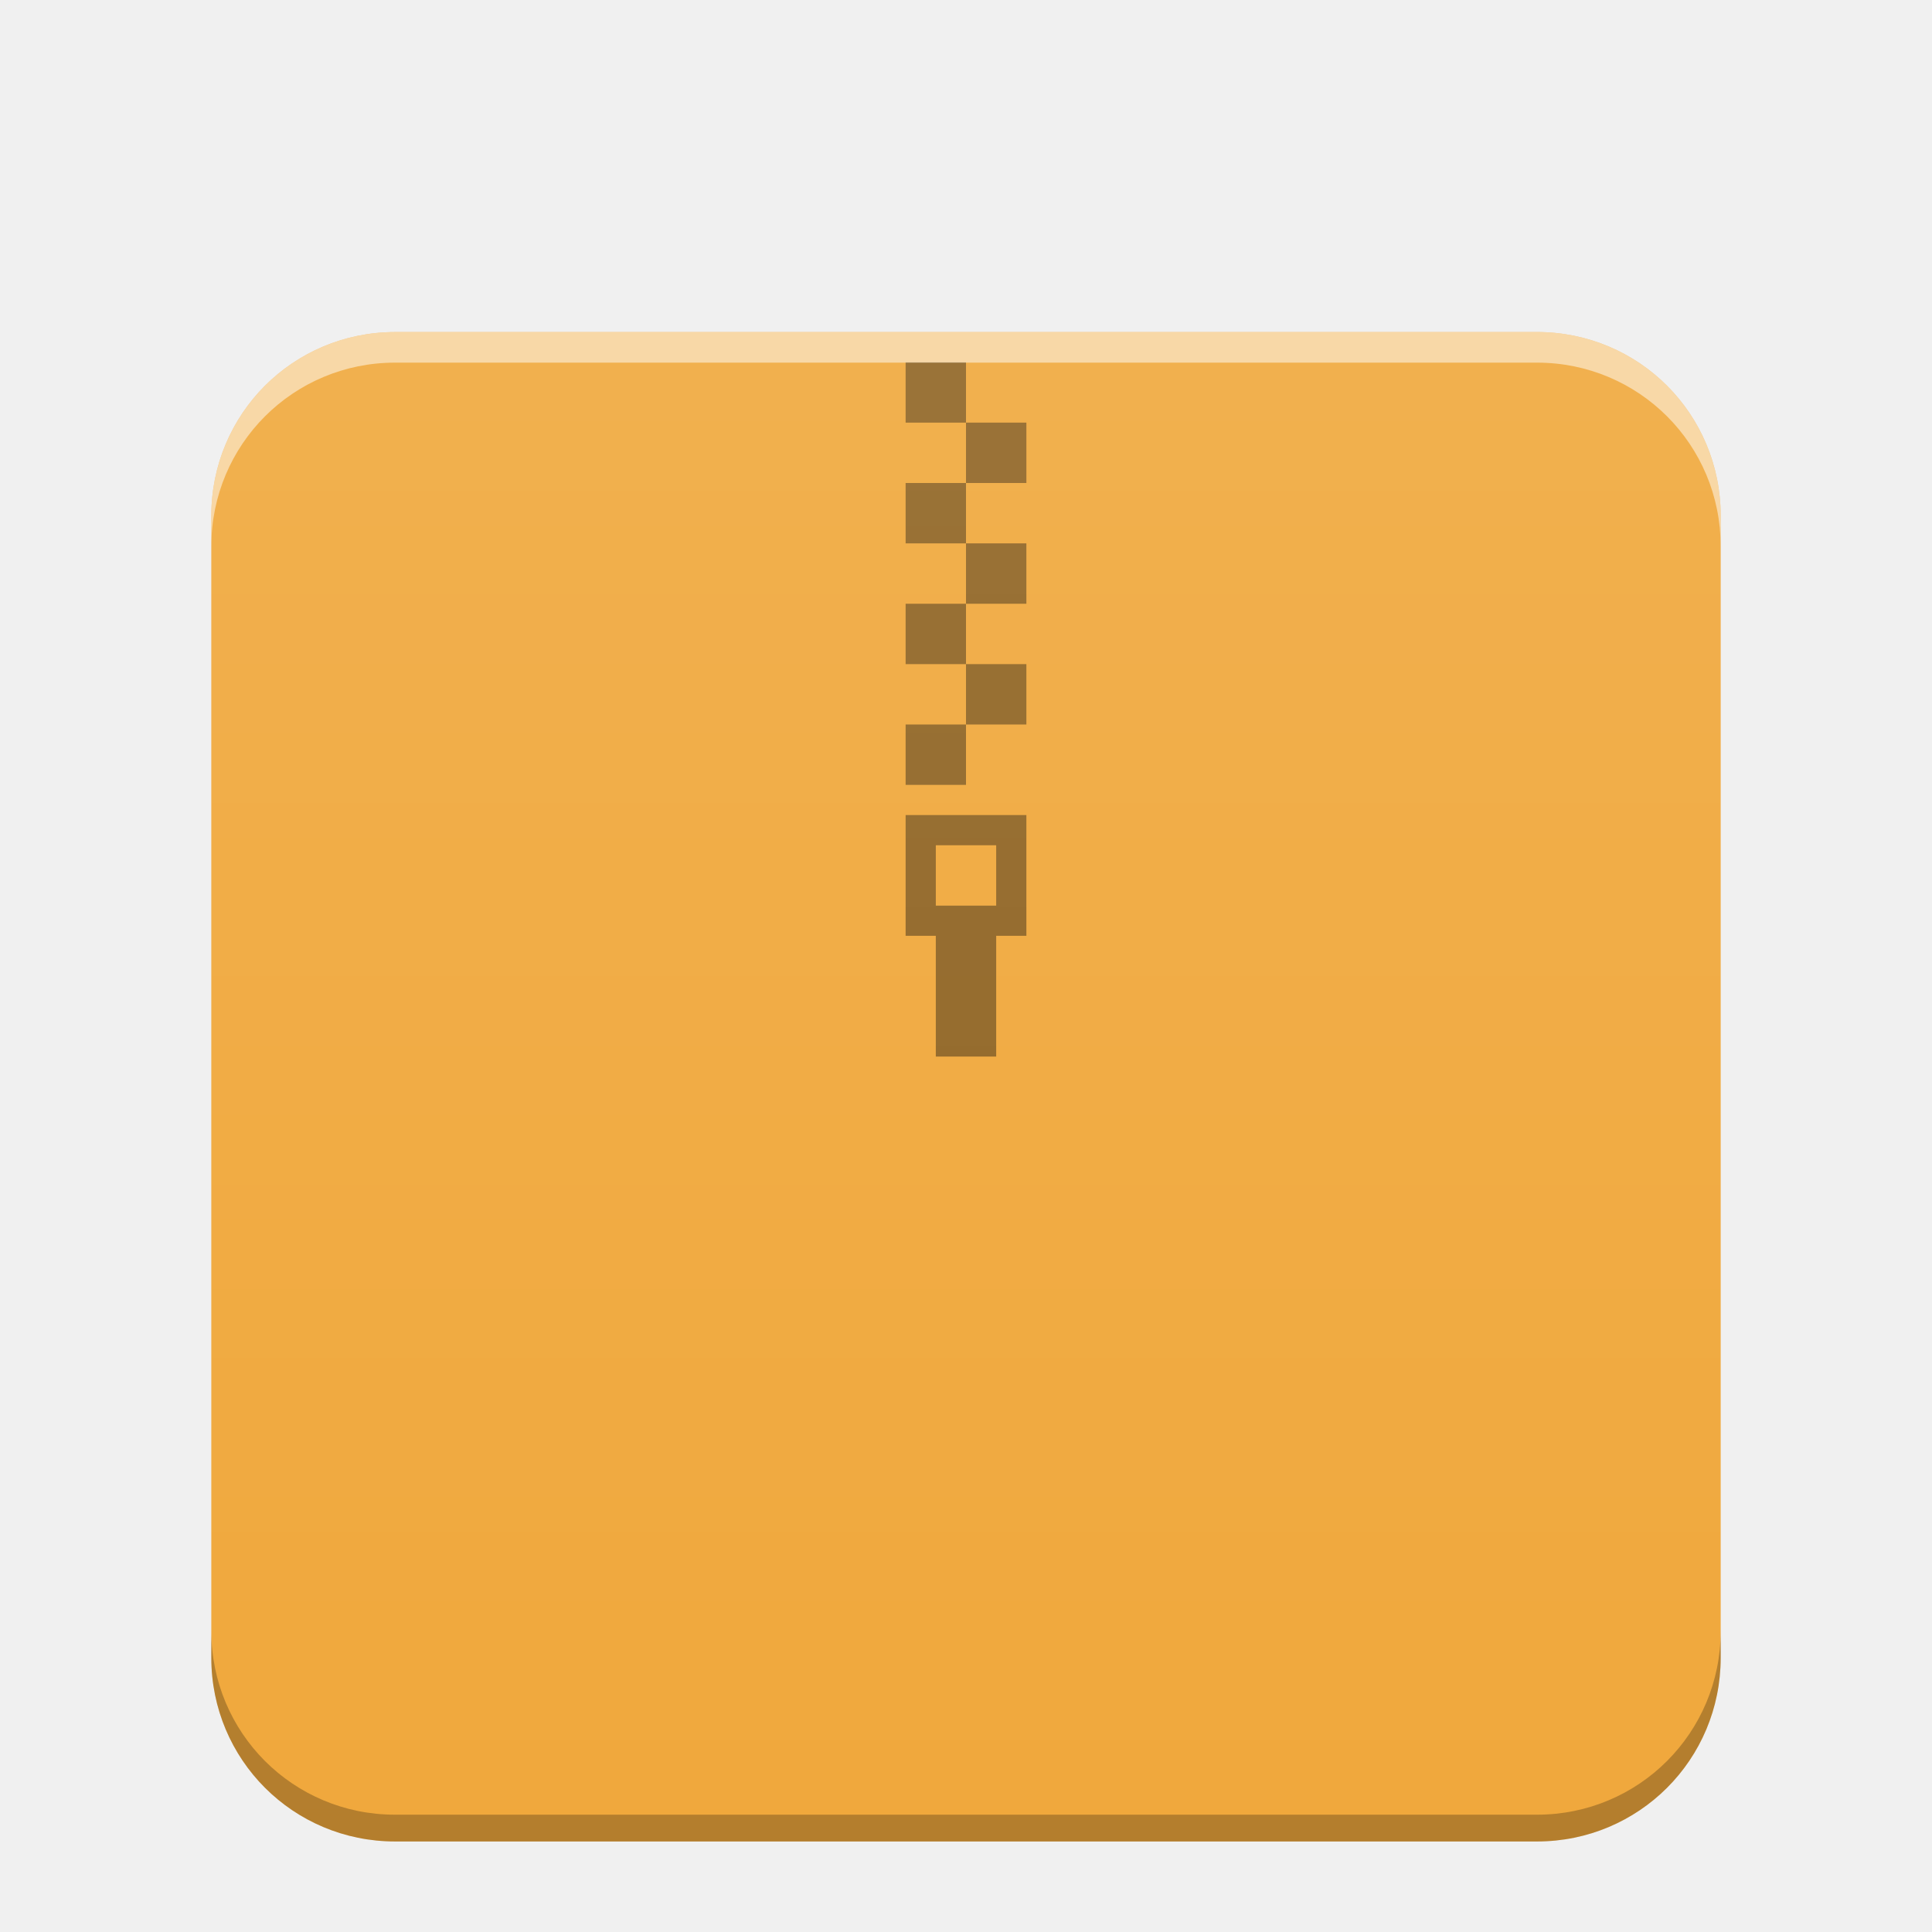
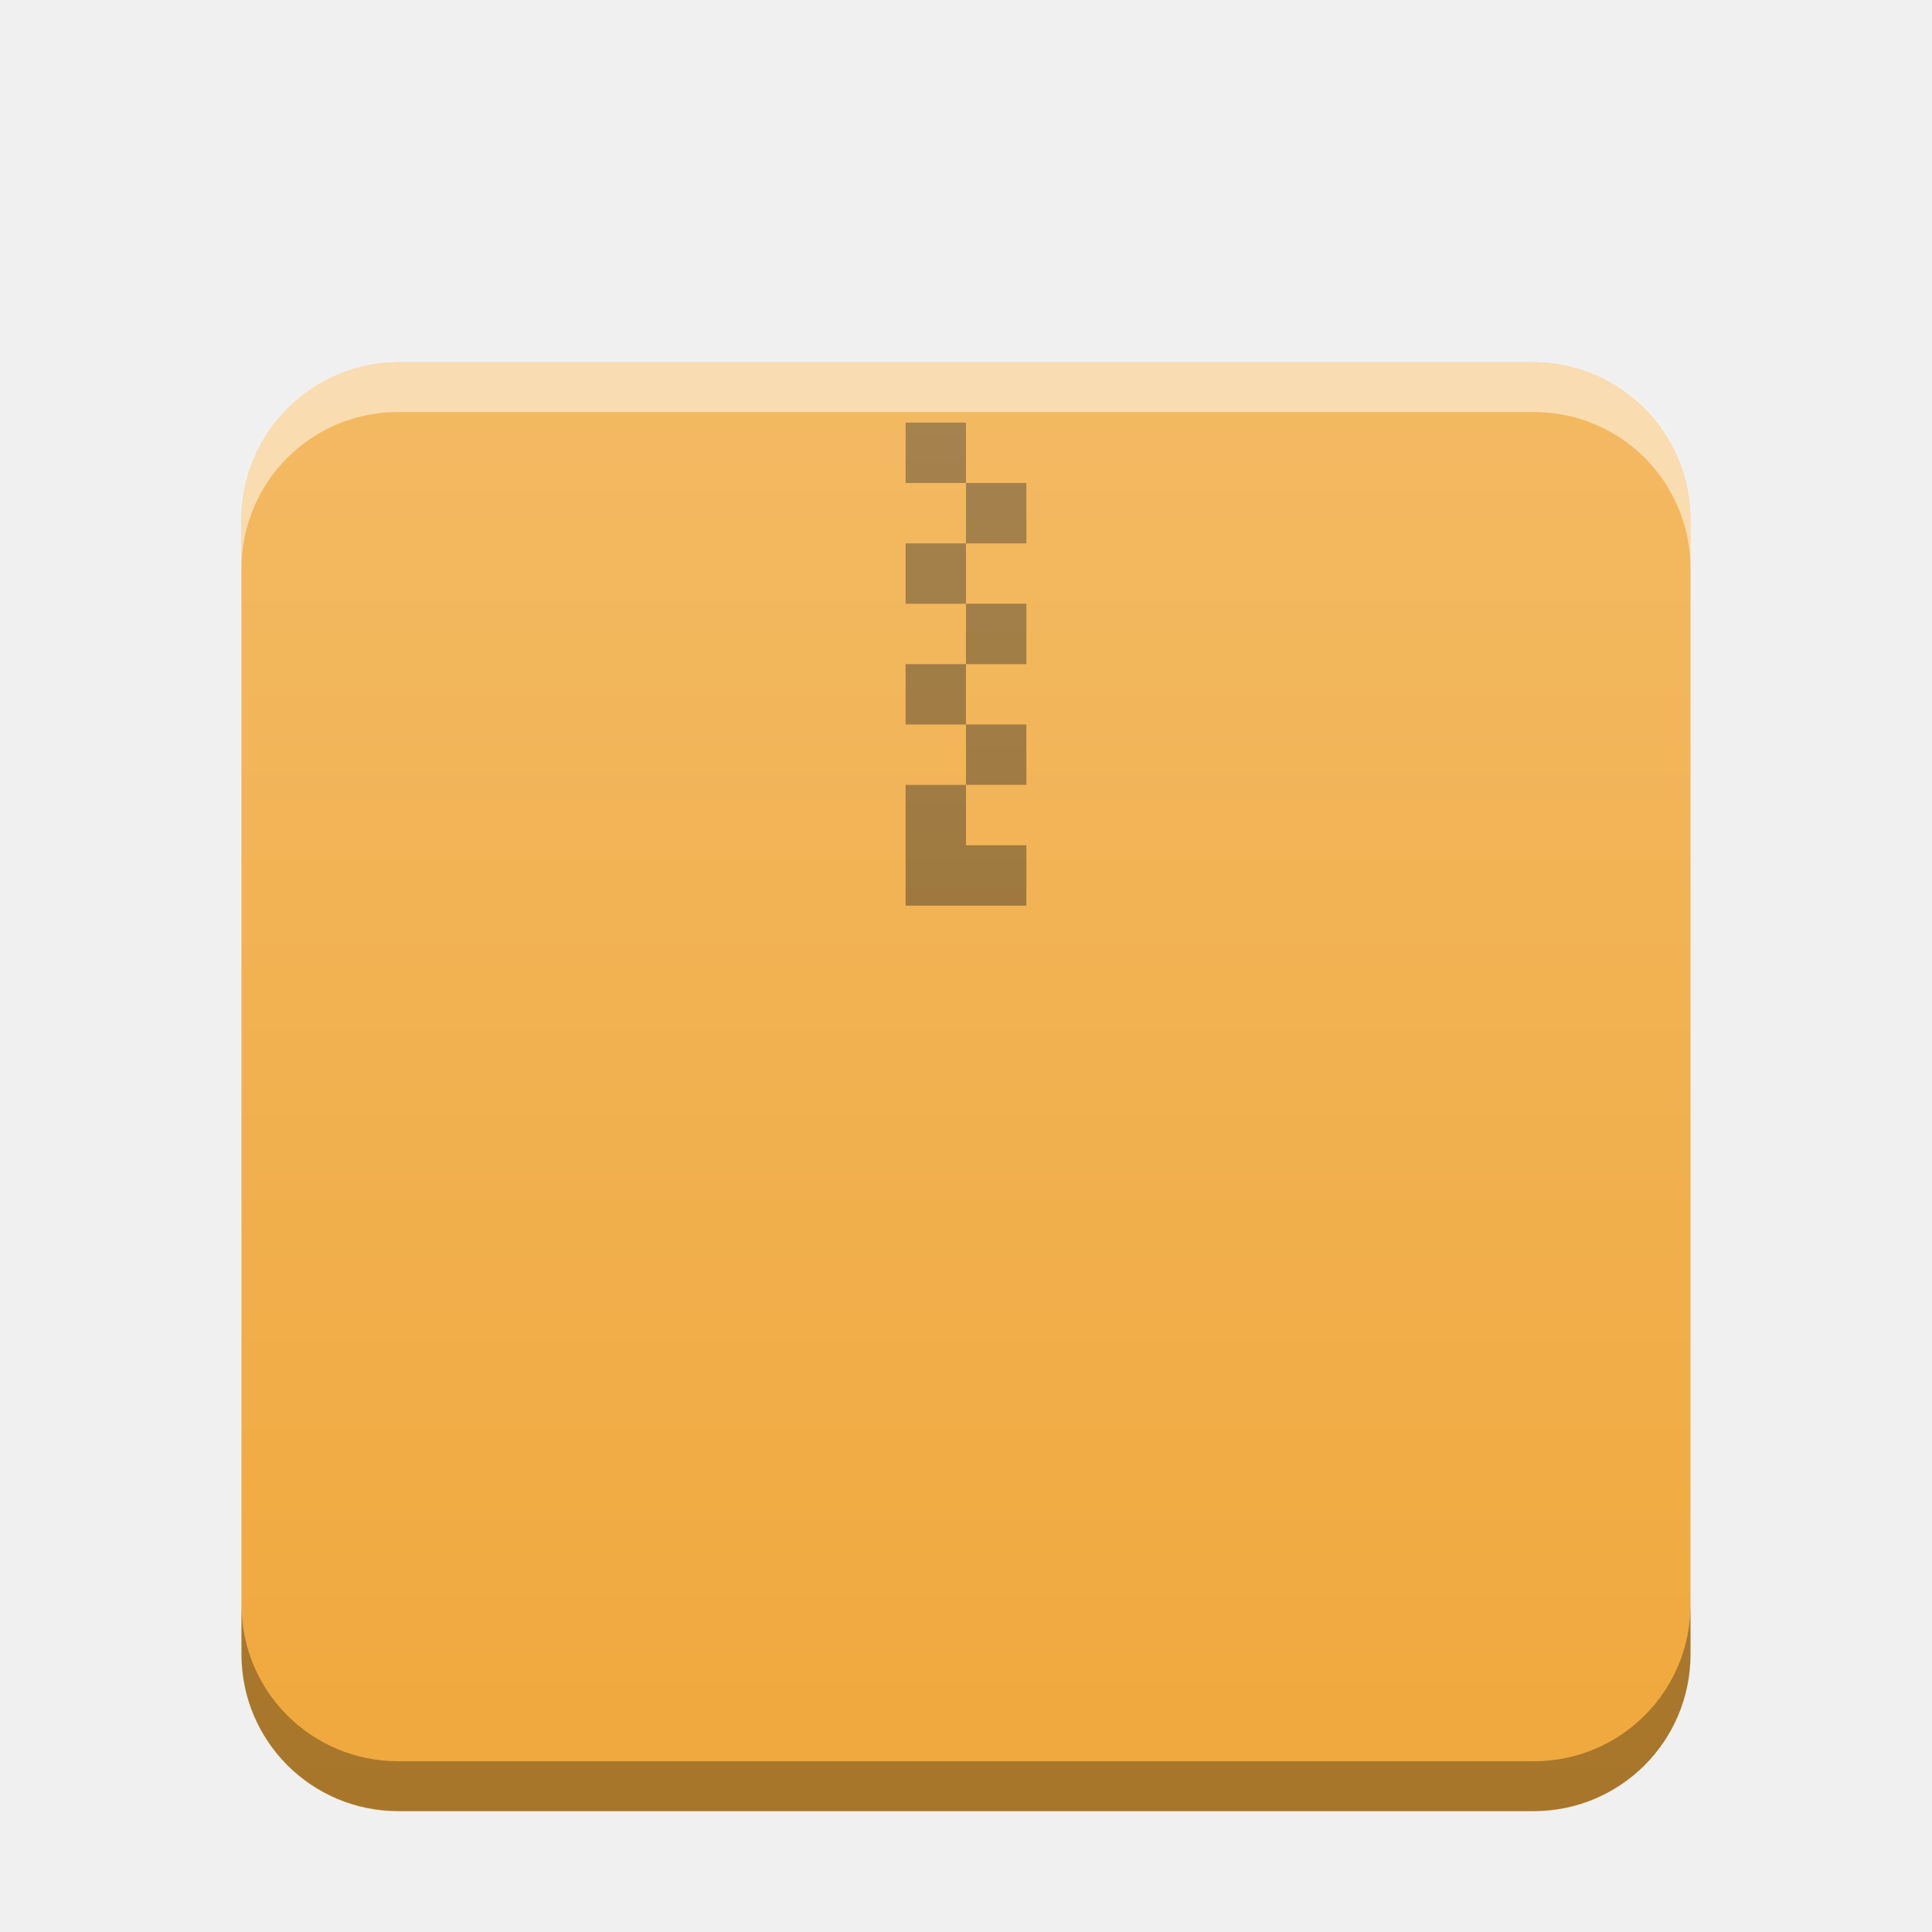
- <svg xmlns="http://www.w3.org/2000/svg" xmlns:xlink="http://www.w3.org/1999/xlink" width="64" version="1.1" viewBox="0 0 64 64" height="64" id="svg2">
-   <defs id="defs4">
+ <svg xmlns="http://www.w3.org/2000/svg" xmlns:xlink="http://www.w3.org/1999/xlink" width="32" version="1.1" height="32" id="svg13">
+   <defs id="defs5455">
    <linearGradient id="linearGradient6251">
-       <stop style="stop-color:#ffffff;stop-opacity:0" offset="0" id="stop6253" />
-       <stop style="stop-color:#ffffff;stop-opacity:0.2" offset="1" id="stop6255" />
+       <stop id="stop6253" stop-color="#ffffff" stop-opacity="0" />
+       <stop id="stop6255" offset="1" stop-color="#ffffff" stop-opacity="0.2" />
    </linearGradient>
-     <linearGradient xlink:href="#linearGradient6251" id="linearGradient832" gradientUnits="userSpaceOnUse" gradientTransform="matrix(1,0,0,0.8458734,-47,-272.7346)" x1="58" y1="393.953" x2="58" y2="324.659" />
+     <linearGradient xlink:href="#linearGradient6251" id="linearGradient5849-3" gradientUnits="userSpaceOnUse" gradientTransform="matrix(0.48,0,0,0.4060192,362.6514,385.6056)" y1="394.544" x2="0" y2="335.434" />
  </defs>
-   <path style="color:#000000;clip-rule:nonzero;display:inline;overflow:visible;visibility:visible;opacity:1;isolation:auto;mix-blend-mode:normal;color-interpolation:sRGB;color-interpolation-filters:linearRGB;solid-color:#000000;solid-opacity:1;fill:#f0a83c;fill-opacity:1;fill-rule:nonzero;stroke:none;stroke-width:1;stroke-linecap:butt;stroke-linejoin:miter;stroke-miterlimit:4;stroke-dasharray:none;stroke-dashoffset:0;stroke-opacity:1;marker:none;color-rendering:auto;image-rendering:auto;shape-rendering:auto;text-rendering:auto;enable-background:accumulate" d="m 13.084,11 c -0.843,0 -1.645,0.17 -2.373,0.477 C 9.983,11.784 9.327,12.228 8.777,12.777 8.228,13.327 7.784,13.983 7.477,14.711 7.17,15.439 7,16.241 7,17.084 v 37.832 c 0,0.843 0.17,1.645 0.477,2.373 0.307,0.728 0.751,1.384 1.301,1.934 0.55,0.55 1.205,0.994 1.934,1.301 0.728,0.307 1.531,0.477 2.373,0.477 H 50.916 c 0.843,0 1.645,-0.17 2.373,-0.477 0.728,-0.307 1.384,-0.751 1.934,-1.301 0.55,-0.55 0.994,-1.205 1.301,-1.934 C 56.83,56.561 57,55.759 57,54.916 V 17.084 c 0,-0.843 -0.17,-1.645 -0.477,-2.373 -0.307,-0.728 -0.751,-1.384 -1.301,-1.934 -0.55,-0.55 -1.205,-0.994 -1.934,-1.301 -0.728,-0.307 -1.531,-0.477 -2.373,-0.477 z" id="path859" />
-   <path style="fill:none" id="rect4323" d="m -62.39,20.729 -12,4 0,13.545 4,-1.545 0,-11 8,-1.715 0,16.049 -12,-1.334 12,4 6,-2 0,-18 -6,-2 z" />
-   <path style="opacity:0.4;fill:#000000;fill-opacity:1" d="m 30,12 v 2 h 2 v -2 z m 2,2 v 2 h 2 v -2 z m 0,2 h -2 v 2 h 2 z m 0,2 v 2 h 2 v -2 z m 0,2 h -2 v 2 h 2 z m 0,2 v 2 h 2 v -2 z m 0,2 h -2 v 2 h 2 z m -2,3 v 4 h 1 v 4 h 2 v -4 h 1 v -4 z m 1,1 h 2 v 2 h -2 z" id="rect4173-3-3" />
-   <path style="color:#000000;clip-rule:nonzero;display:inline;overflow:visible;visibility:visible;opacity:0.552;isolation:auto;mix-blend-mode:normal;color-interpolation:sRGB;color-interpolation-filters:linearRGB;solid-color:#000000;solid-opacity:1;fill:url(#linearGradient832);fill-opacity:1;fill-rule:nonzero;stroke:none;stroke-width:1;stroke-linecap:butt;stroke-linejoin:miter;stroke-miterlimit:4;stroke-dasharray:none;stroke-dashoffset:0;stroke-opacity:1;marker:none;color-rendering:auto;image-rendering:auto;shape-rendering:auto;text-rendering:auto;enable-background:accumulate" d="m 13.084,11 c -0.843,0 -1.645,0.17 -2.373,0.477 C 9.983,11.784 9.327,12.228 8.777,12.777 8.228,13.327 7.784,13.983 7.477,14.711 7.17,15.439 7,16.241 7,17.084 v 37.832 c 0,0.843 0.17,1.645 0.477,2.373 0.307,0.728 0.751,1.384 1.301,1.934 0.55,0.55 1.205,0.994 1.934,1.301 0.728,0.307 1.531,0.477 2.373,0.477 H 50.916 c 0.843,0 1.645,-0.17 2.373,-0.477 0.728,-0.307 1.384,-0.751 1.934,-1.301 0.55,-0.55 0.994,-1.205 1.301,-1.934 C 56.83,56.561 57,55.759 57,54.916 V 17.084 c 0,-0.843 -0.17,-1.645 -0.477,-2.373 -0.307,-0.728 -0.751,-1.384 -1.301,-1.934 -0.55,-0.55 -1.205,-0.994 -1.934,-1.301 -0.728,-0.307 -1.531,-0.477 -2.373,-0.477 z" id="path824" />
-   <path style="color:#000000;clip-rule:nonzero;display:inline;overflow:visible;visibility:visible;opacity:0.5;isolation:auto;mix-blend-mode:normal;color-interpolation:sRGB;color-interpolation-filters:linearRGB;solid-color:#000000;solid-opacity:1;fill:#ffffff;fill-opacity:1;fill-rule:nonzero;stroke:none;stroke-width:1;stroke-linecap:butt;stroke-linejoin:miter;stroke-miterlimit:4;stroke-dasharray:none;stroke-dashoffset:0;stroke-opacity:1;marker:none;color-rendering:auto;image-rendering:auto;shape-rendering:auto;text-rendering:auto;enable-background:accumulate" d="m 13.084,11 c -0.843,0 -1.645,0.17 -2.373,0.477 C 9.983,11.784 9.327,12.228 8.777,12.777 8.228,13.327 7.784,13.983 7.477,14.711 7.17,15.439 7,16.241 7,17.084 v 1.014 c 0,-0.843 0.17,-1.645 0.477,-2.373 0.307,-0.728 0.751,-1.384 1.301,-1.934 0.55,-0.55 1.205,-0.994 1.934,-1.301 0.728,-0.307 1.531,-0.477 2.373,-0.477 H 50.916 c 0.843,0 1.645,0.17 2.373,0.477 0.728,0.307 1.384,0.751 1.934,1.301 0.55,0.55 0.994,1.205 1.301,1.934 C 56.83,16.453 57,17.255 57,18.098 v -1.014 c 0,-0.843 -0.17,-1.645 -0.477,-2.373 -0.307,-0.728 -0.751,-1.384 -1.301,-1.934 -0.55,-0.55 -1.205,-0.994 -1.934,-1.301 -0.728,-0.307 -1.531,-0.477 -2.373,-0.477 z" id="path824-2-6" />
-   <path style="color:#000000;clip-rule:nonzero;display:inline;overflow:visible;visibility:visible;opacity:0.25;isolation:auto;mix-blend-mode:normal;color-interpolation:sRGB;color-interpolation-filters:linearRGB;solid-color:#000000;solid-opacity:1;fill:#000000;fill-opacity:1;fill-rule:nonzero;stroke:none;stroke-width:1;stroke-linecap:butt;stroke-linejoin:miter;stroke-miterlimit:4;stroke-dasharray:none;stroke-dashoffset:0;stroke-opacity:1;marker:none;color-rendering:auto;image-rendering:auto;shape-rendering:auto;text-rendering:auto;enable-background:accumulate" d="m 57,54.029 c 0,0.843 -0.17,1.645 -0.477,2.373 -0.307,0.728 -0.751,1.384 -1.301,1.934 -0.55,0.55 -1.205,0.994 -1.934,1.301 -0.728,0.307 -1.531,0.477 -2.373,0.477 H 13.084 c -0.843,0 -1.645,-0.17 -2.373,-0.477 C 9.983,59.33 9.327,58.886 8.777,58.336 8.228,57.786 7.784,57.131 7.477,56.402 7.17,55.674 7,54.872 7,54.029 v 0.887 c 0,0.843 0.17,1.645 0.477,2.373 0.307,0.728 0.751,1.384 1.301,1.934 0.55,0.55 1.205,0.994 1.934,1.301 0.728,0.307 1.531,0.477 2.373,0.477 H 50.916 c 0.843,0 1.645,-0.17 2.373,-0.477 0.728,-0.307 1.384,-0.751 1.934,-1.301 0.55,-0.55 0.994,-1.205 1.301,-1.934 C 56.83,56.561 57,55.759 57,54.916 Z" id="path947" />
+   <g id="layer1" transform="matrix(1 0 0 1 -384.5714 -515.798)">
+     <g id="g855">
+       <rect style="color:#000000;isolation:auto;mix-blend-mode:normal;color-interpolation:sRGB;color-interpolation-filters:linearRGB;solid-color:#000000;solid-opacity:1;fill:#f0a83c;fill-opacity:1;color-rendering:auto;image-rendering:auto;shape-rendering:auto" ry="2.598" isolation="auto" mix-blend-mode="normal" id="rect5837-5" width="24" height="24" x="388.571" y="521.798" />
+       <path shape-rendering="auto" solid-opacity="1" color-interpolation="sRGB" stroke-linecap="square" isolation="auto" stroke-width="2" color-rendering="auto" image-rendering="auto" color="#000000" color-interpolation-filters="linearRGB" opacity="0.4" solid-color="#000000" mix-blend-mode="normal" id="path5843" d="m 399.571,522.798 0,1 1,0 0,-1 -1,0 z m 1,1 0,1 1,0 0,-1 -1,0 z m 0,1 -1,0 0,1 1,0 0,-1 z m 0,1 0,1 1,0 0,-1 -1,0 z m 0,1 -1,0 0,1 1,0 0,-1 z m 0,1 0,1 1,0 0,-1 -1,0 z m 0,1 -1,0 0,0.561 0,1.439 2,0 0,-1 -1,0 0,-1 z" />
+       <rect ry="2.55" style="color:#000000;isolation:auto;mix-blend-mode:normal;color-interpolation:sRGB;color-interpolation-filters:linearRGB;solid-color:#000000;solid-opacity:1;fill:url(#linearGradient5849-3);color-rendering:auto;image-rendering:auto;shape-rendering:auto" isolation="auto" mix-blend-mode="normal" y="521.798" x="388.571" height="24" width="24" id="rect5847-5" />
+       <path id="path850" d="m 391.169,521.798 c -1.439,0 -2.598,1.158 -2.598,2.598 v 0.824 c 0,-1.439 1.158,-2.598 2.598,-2.598 h 18.805 c 1.439,0 2.598,1.158 2.598,2.598 v -0.824 c 0,-1.439 -1.158,-2.598 -2.598,-2.598 z" style="color:#000000;opacity:0.5;isolation:auto;mix-blend-mode:normal;color-interpolation:sRGB;color-interpolation-filters:linearRGB;solid-color:#000000;solid-opacity:1;fill:#ffffff;color-rendering:auto;image-rendering:auto;shape-rendering:auto" />
+       <path id="rect5837-3" d="m 388.571,542.372 v 0.822 c 0,1.439 1.158,2.6 2.598,2.6 h 18.805 c 1.439,0 2.598,-1.16 2.598,-2.6 v -0.822 c 0,1.439 -1.158,2.598 -2.598,2.598 h -18.805 c -1.439,0 -2.598,-1.158 -2.598,-2.598 z" style="color:#000000;opacity:0.3;isolation:auto;mix-blend-mode:normal;color-interpolation:sRGB;color-interpolation-filters:linearRGB;solid-color:#000000;solid-opacity:1;fill:#000000;fill-opacity:1;color-rendering:auto;image-rendering:auto;shape-rendering:auto" />
+     </g>
+   </g>
</svg>
